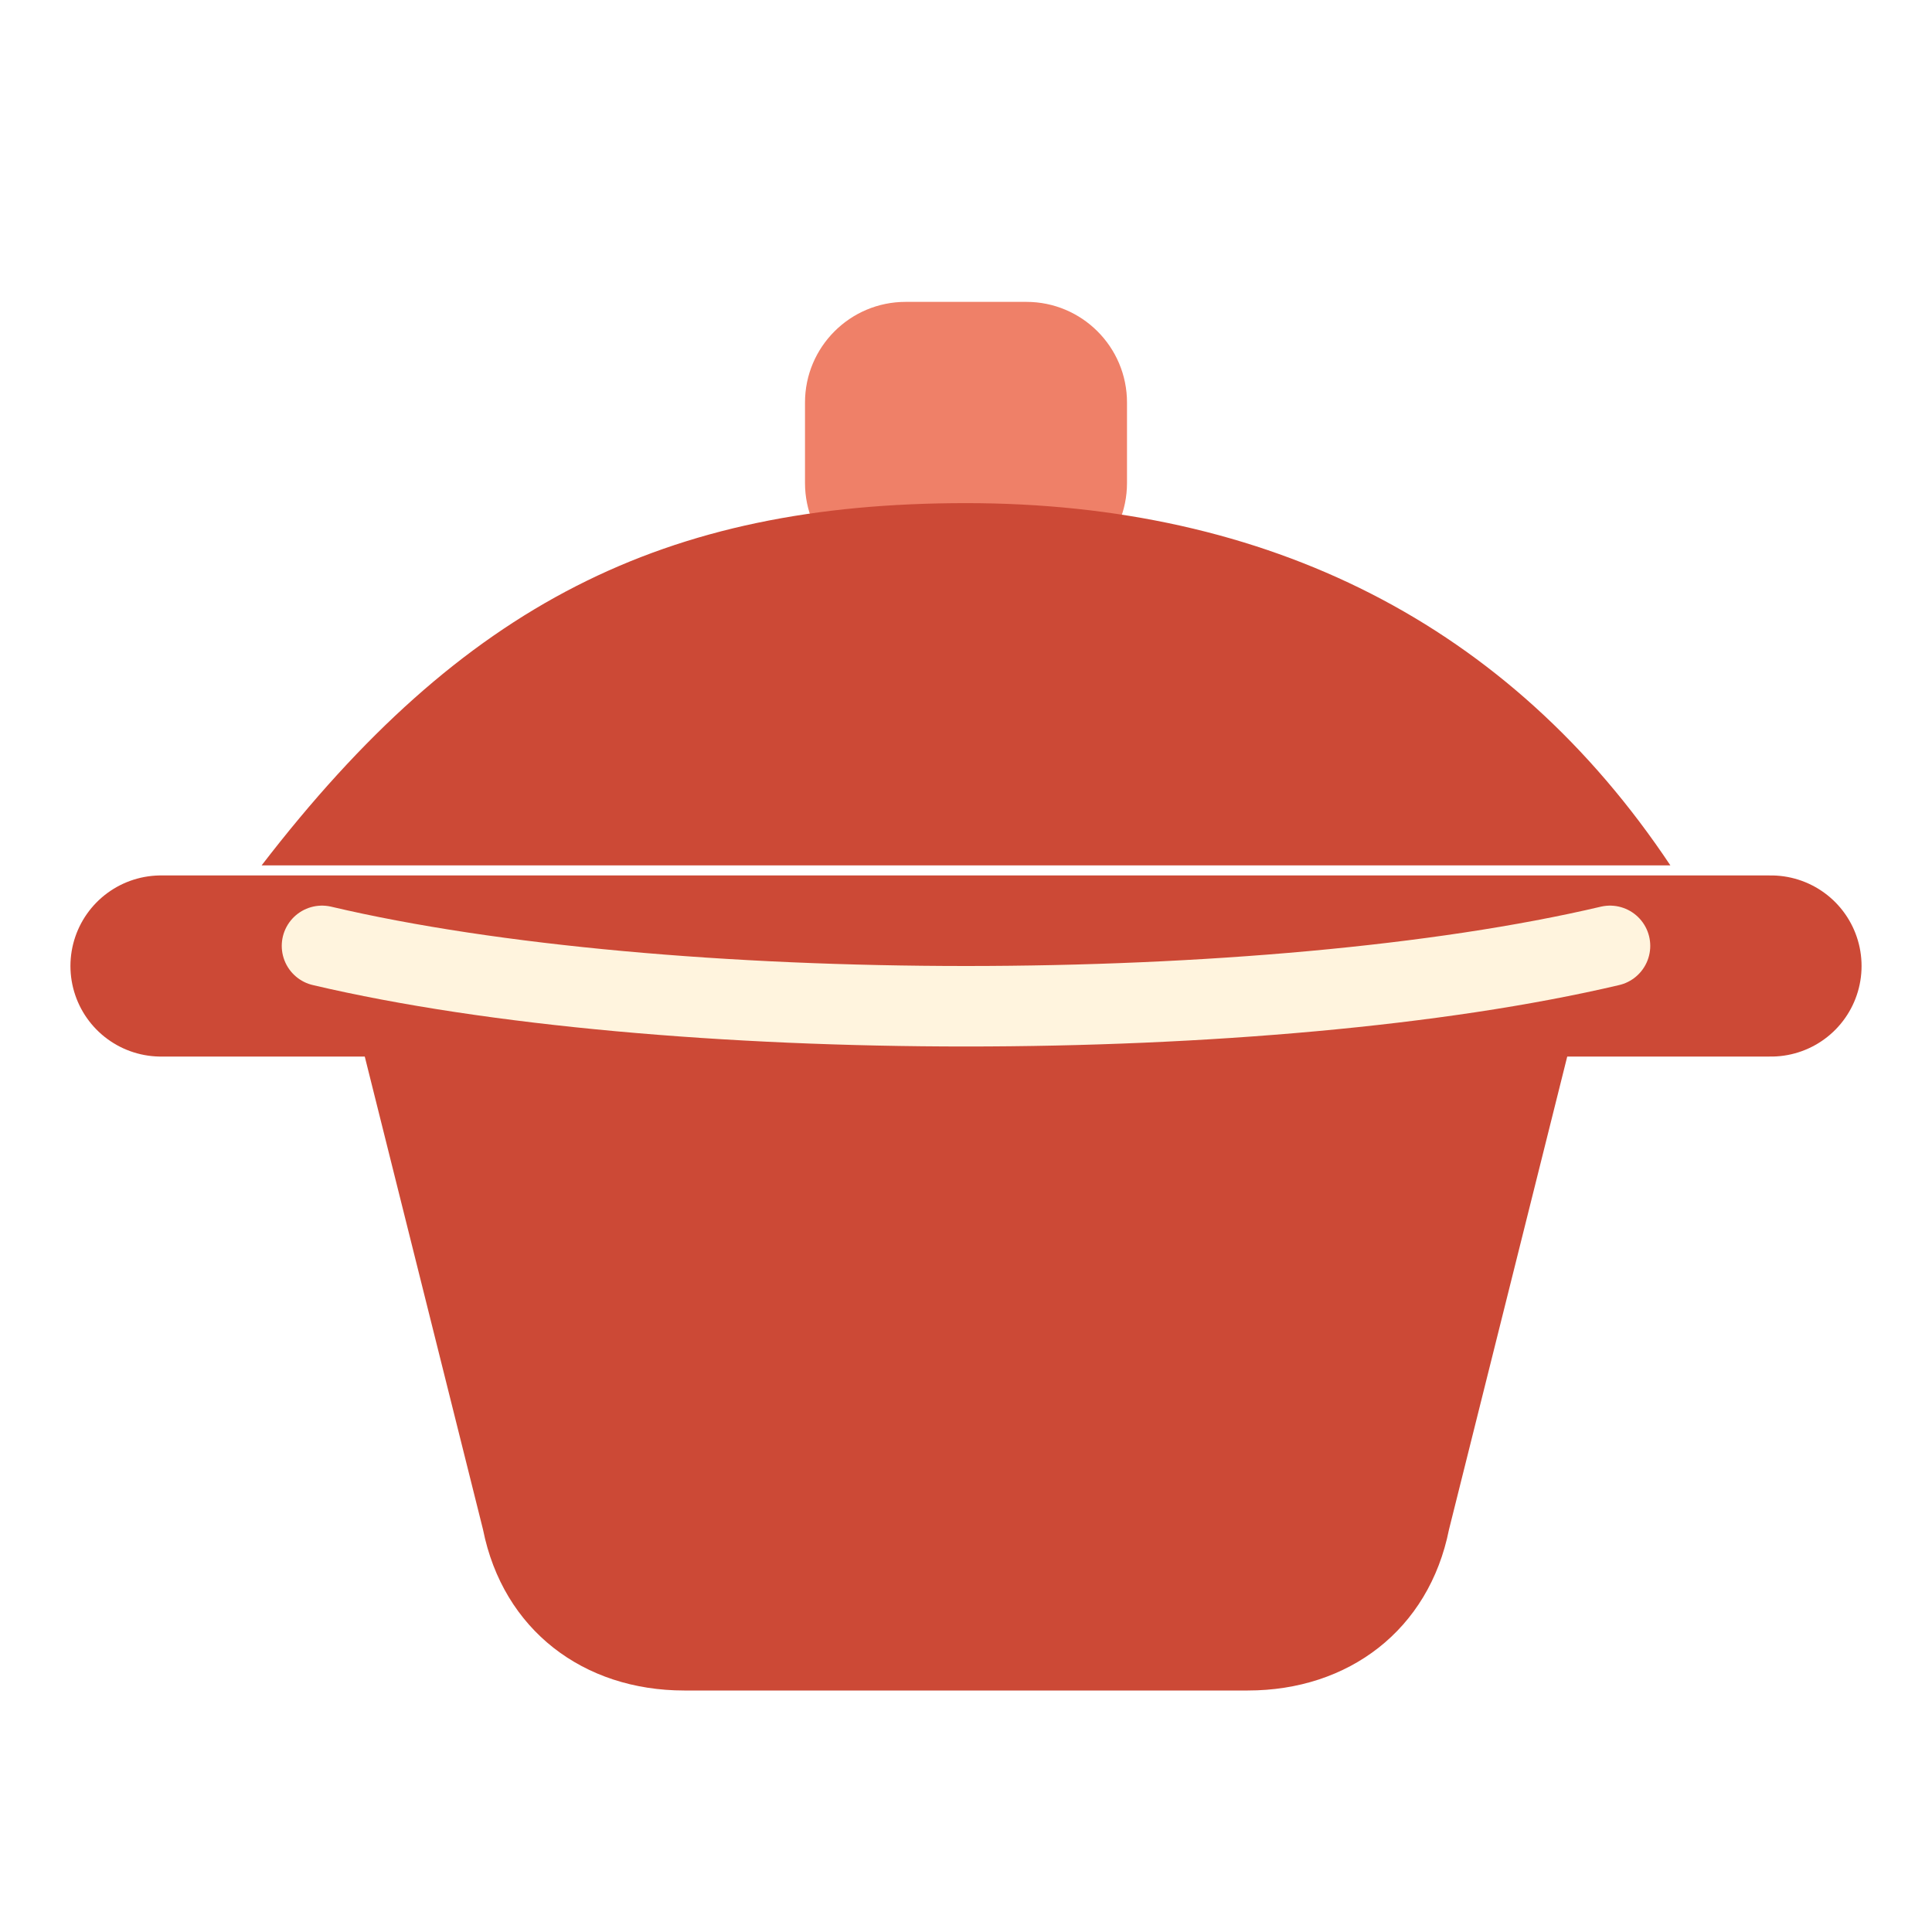
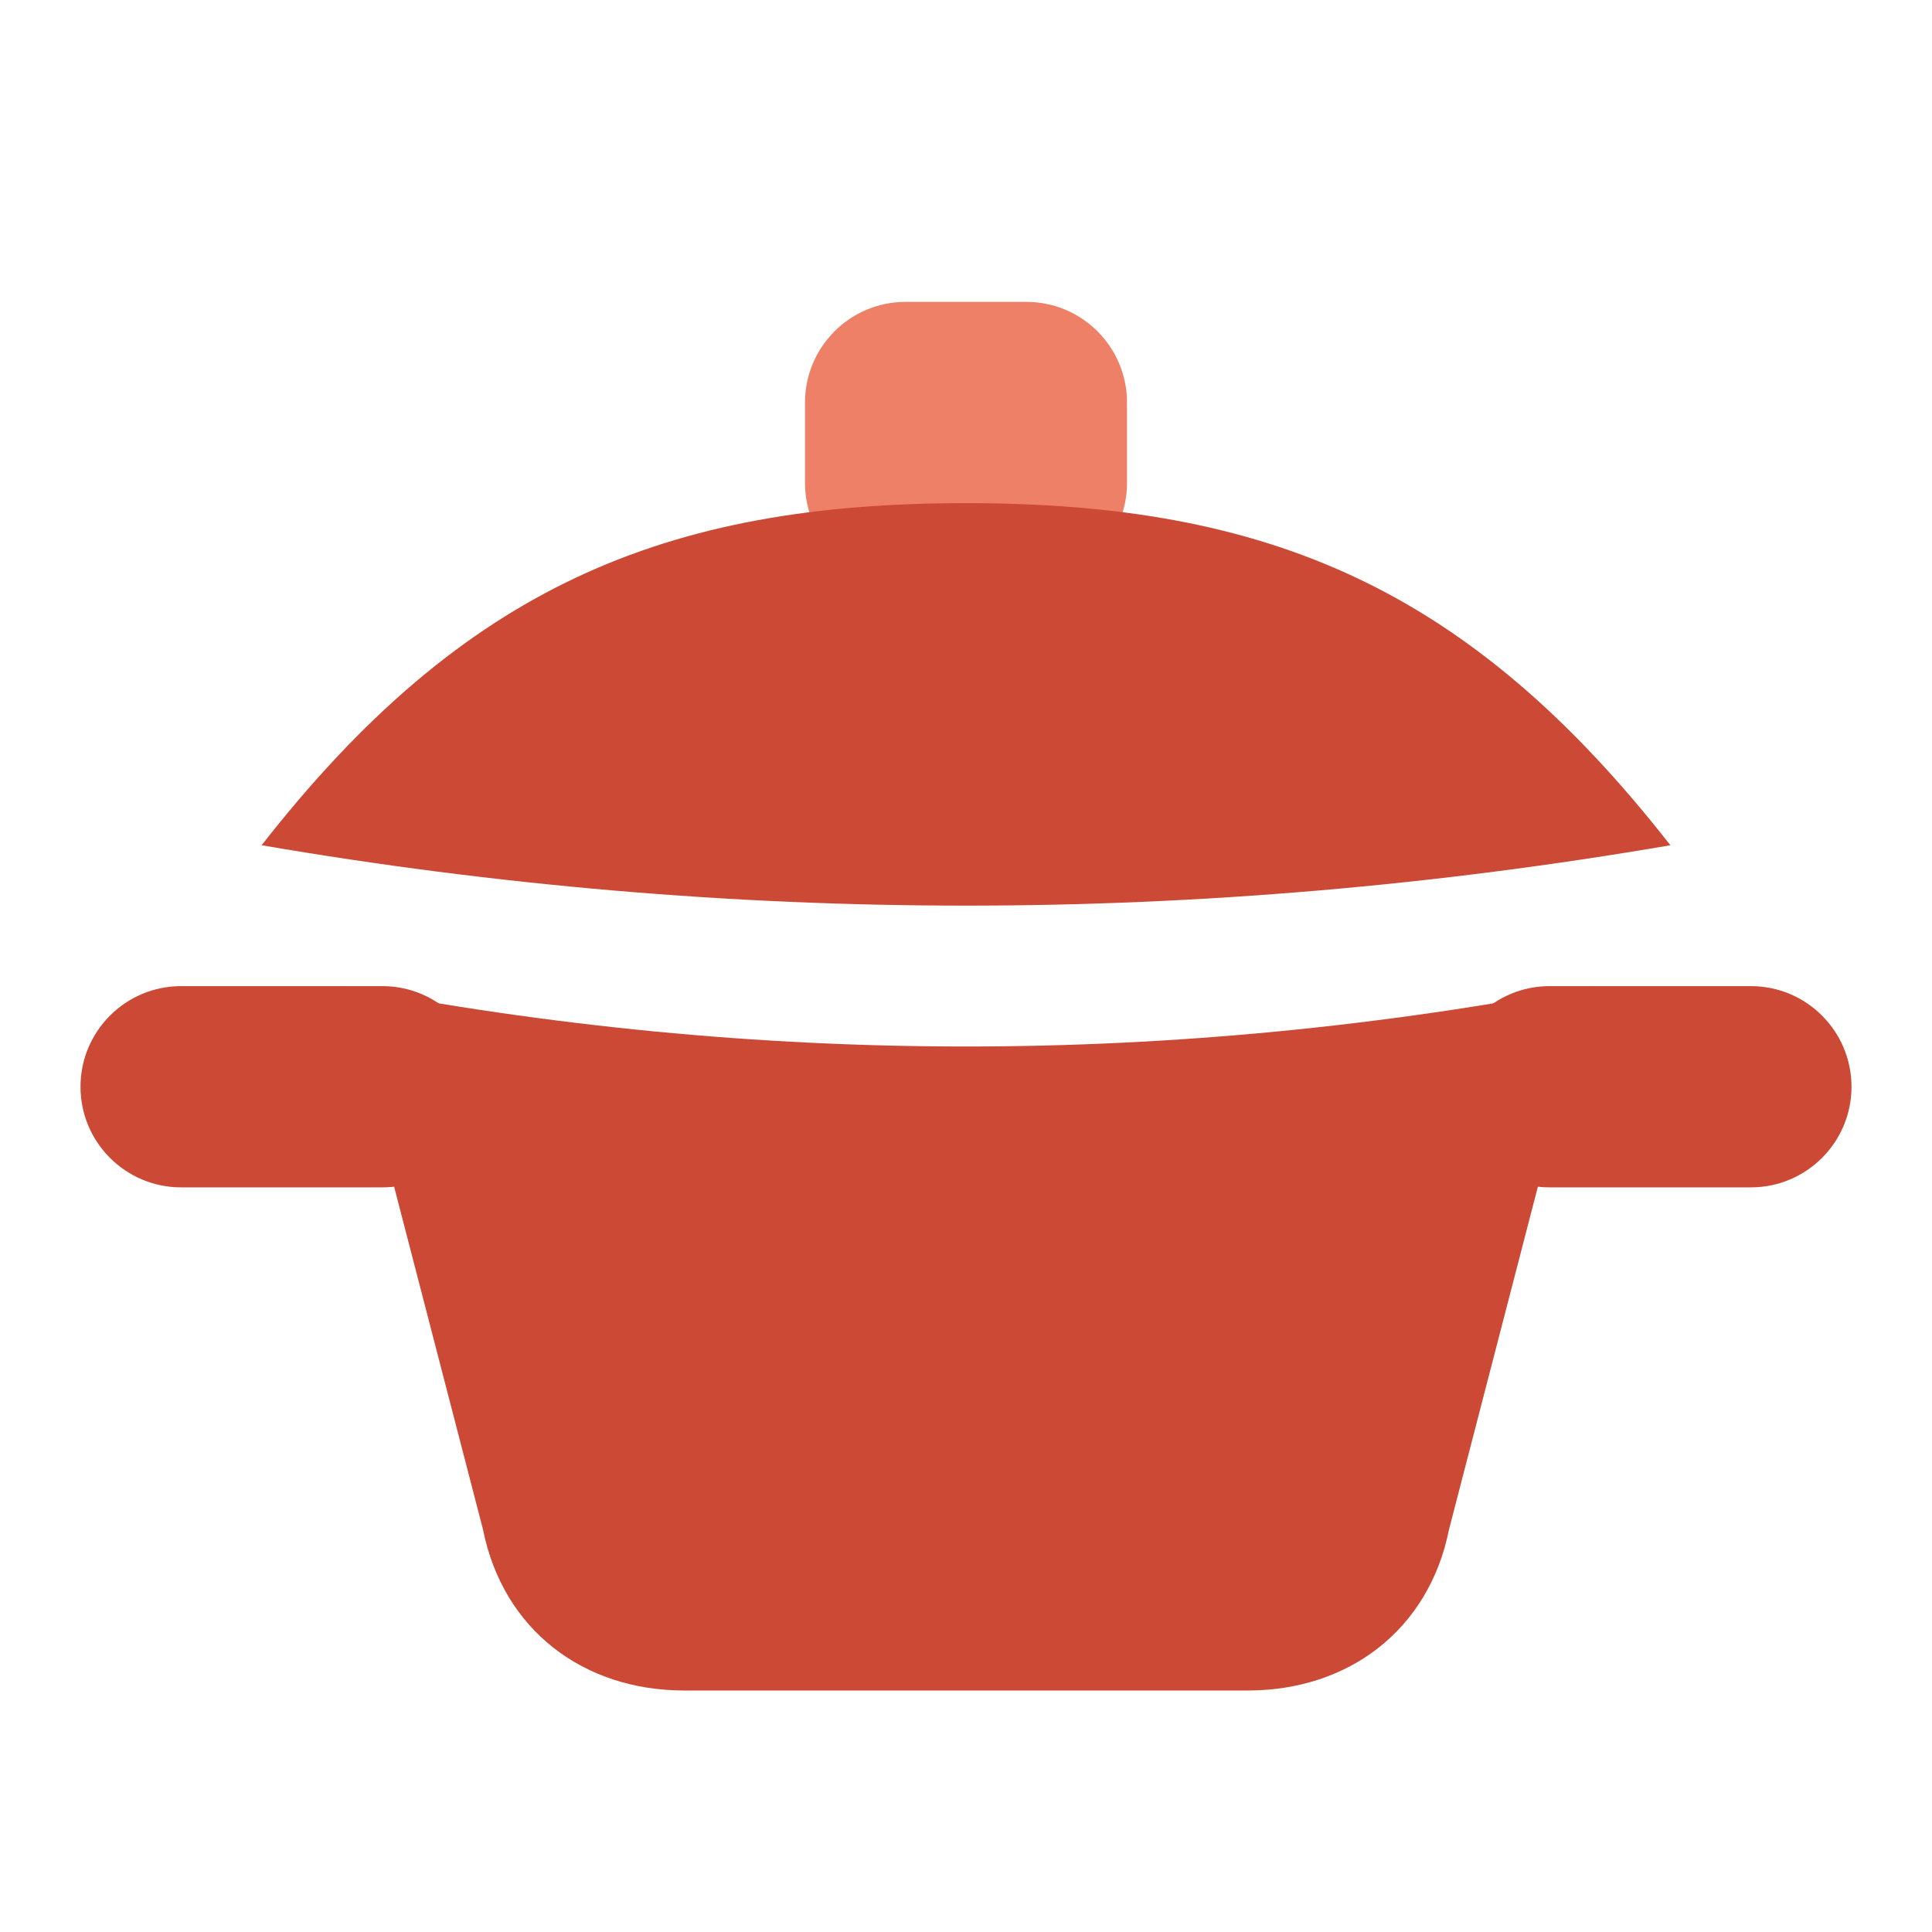
<svg xmlns="http://www.w3.org/2000/svg" width="24" height="24" viewBox="0 0 24 24" fill="none">
  <path d="M12.75 3.75H11.25C10.56 3.75 10 4.31 10 5V6C10 6.69 10.56 7.25 11.25 7.25H12.75C13.44 7.25 14 6.69 14 6V5C14 4.31 13.44 3.75 12.75 3.75Z" fill="#EF8068" />
-   <path d="M3.25 10.75C5.75 7.5 8.25 6.25 12 6.25C15.75 6.25 18.75 7.75 20.75 10.75H3.25Z" fill="#CC4936" />
-   <path d="M2 12H22" stroke="#CC4936" stroke-width="2.25" stroke-linecap="round" />
-   <path d="M4.25 12H19.75L18 19C17.75 20.25 16.75 21 15.5 21H8.5C7.25 21 6.25 20.25 6 19L4.25 12Z" fill="#CC4936" />
-   <path d="M4 11.75C8.25 12.75 15.75 12.75 20 11.75" stroke="#FFF4DE" stroke-linecap="round" />
+   <path d="M3.25 10.5C5.75 7.3 8.25 6.25 12 6.25C15.75 6.25 18.25 7.3 20.75 10.5C14.917 11.5 9.083 11.5 3.25 10.5Z" fill="#CC4936" />
+   <path d="M4.75 12.25H2.25C1.56 12.25 1 12.81 1 13.5C1 14.19 1.56 14.75 2.25 14.75H4.75C5.44 14.75 6 14.19 6 13.5C6 12.81 5.44 12.25 4.75 12.25Z" fill="#CC4936" />
+   <path d="M21.75 12.25H19.25C18.56 12.25 18 12.81 18 13.5C18 14.19 18.56 14.75 19.25 14.75H21.75C22.44 14.75 23 14.19 23 13.5C23 12.81 22.44 12.25 21.75 12.25Z" fill="#CC4936" />
+   <path d="M4.25 12.25C9.417 13.25 14.583 13.25 19.75 12.25L18 19C17.75 20.25 16.75 21 15.5 21H8.5C7.25 21 6.25 20.25 6 19L4.25 12.25Z" fill="#CC4936" />
</svg>
